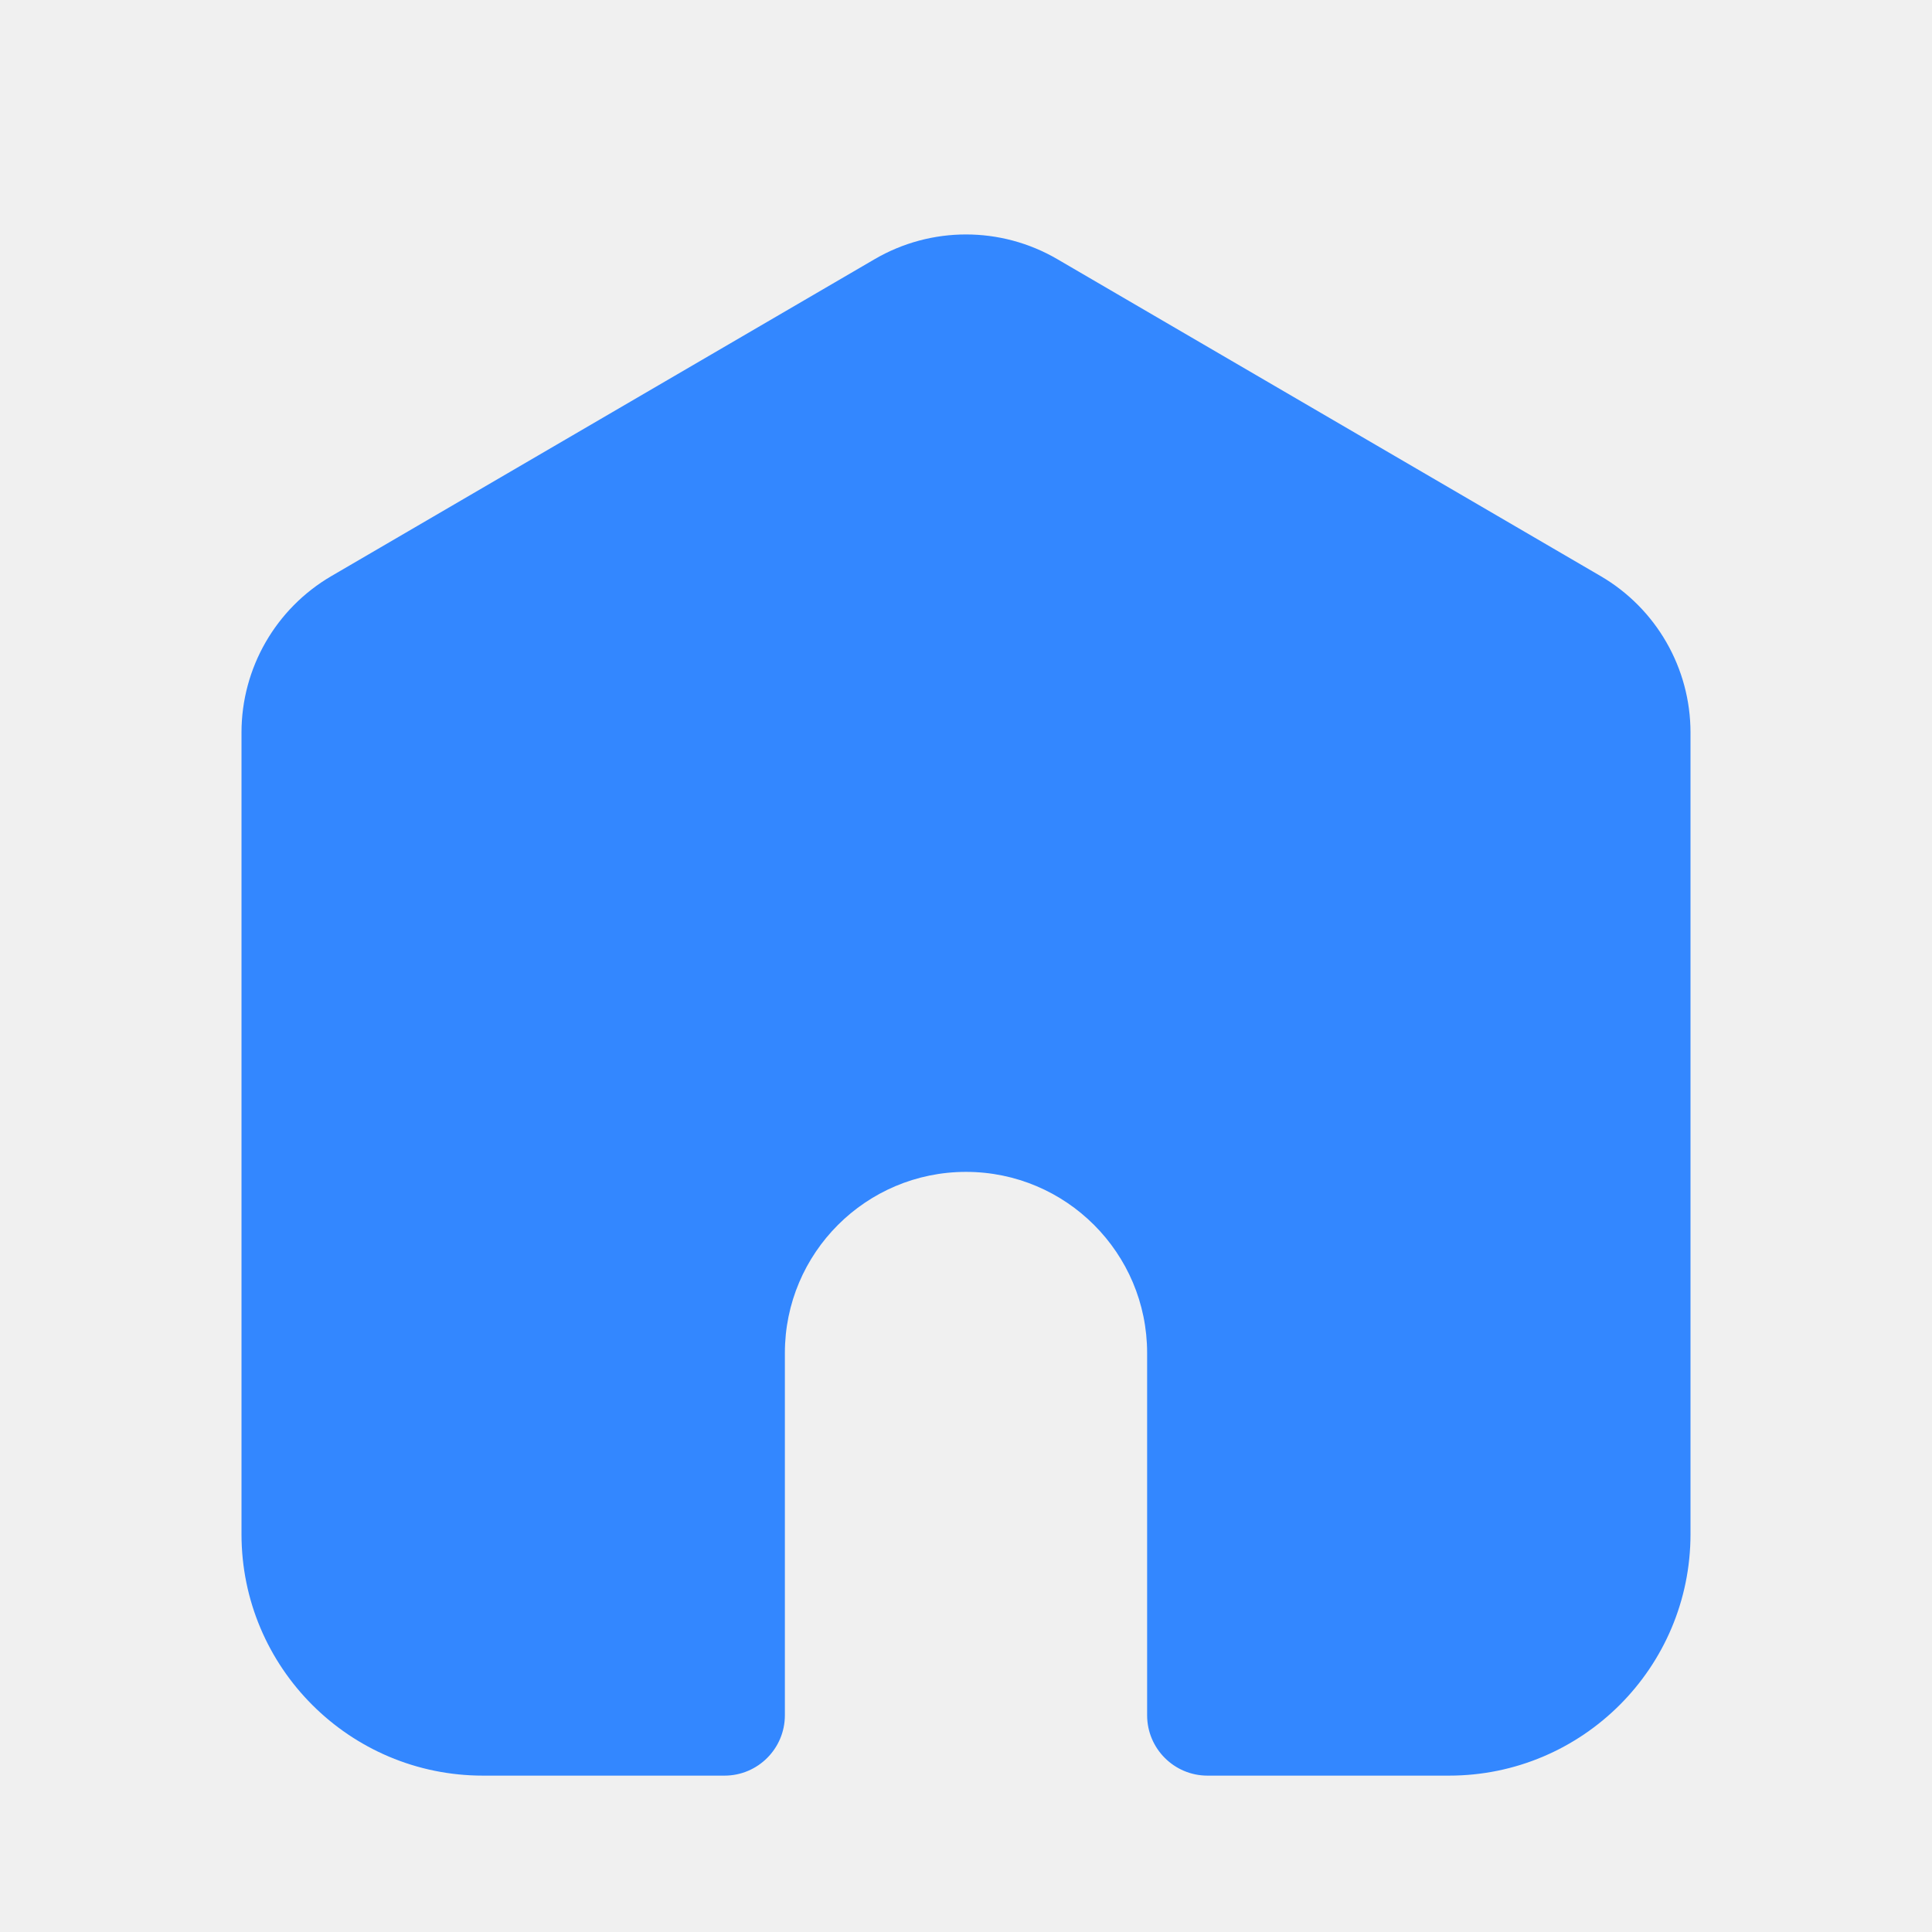
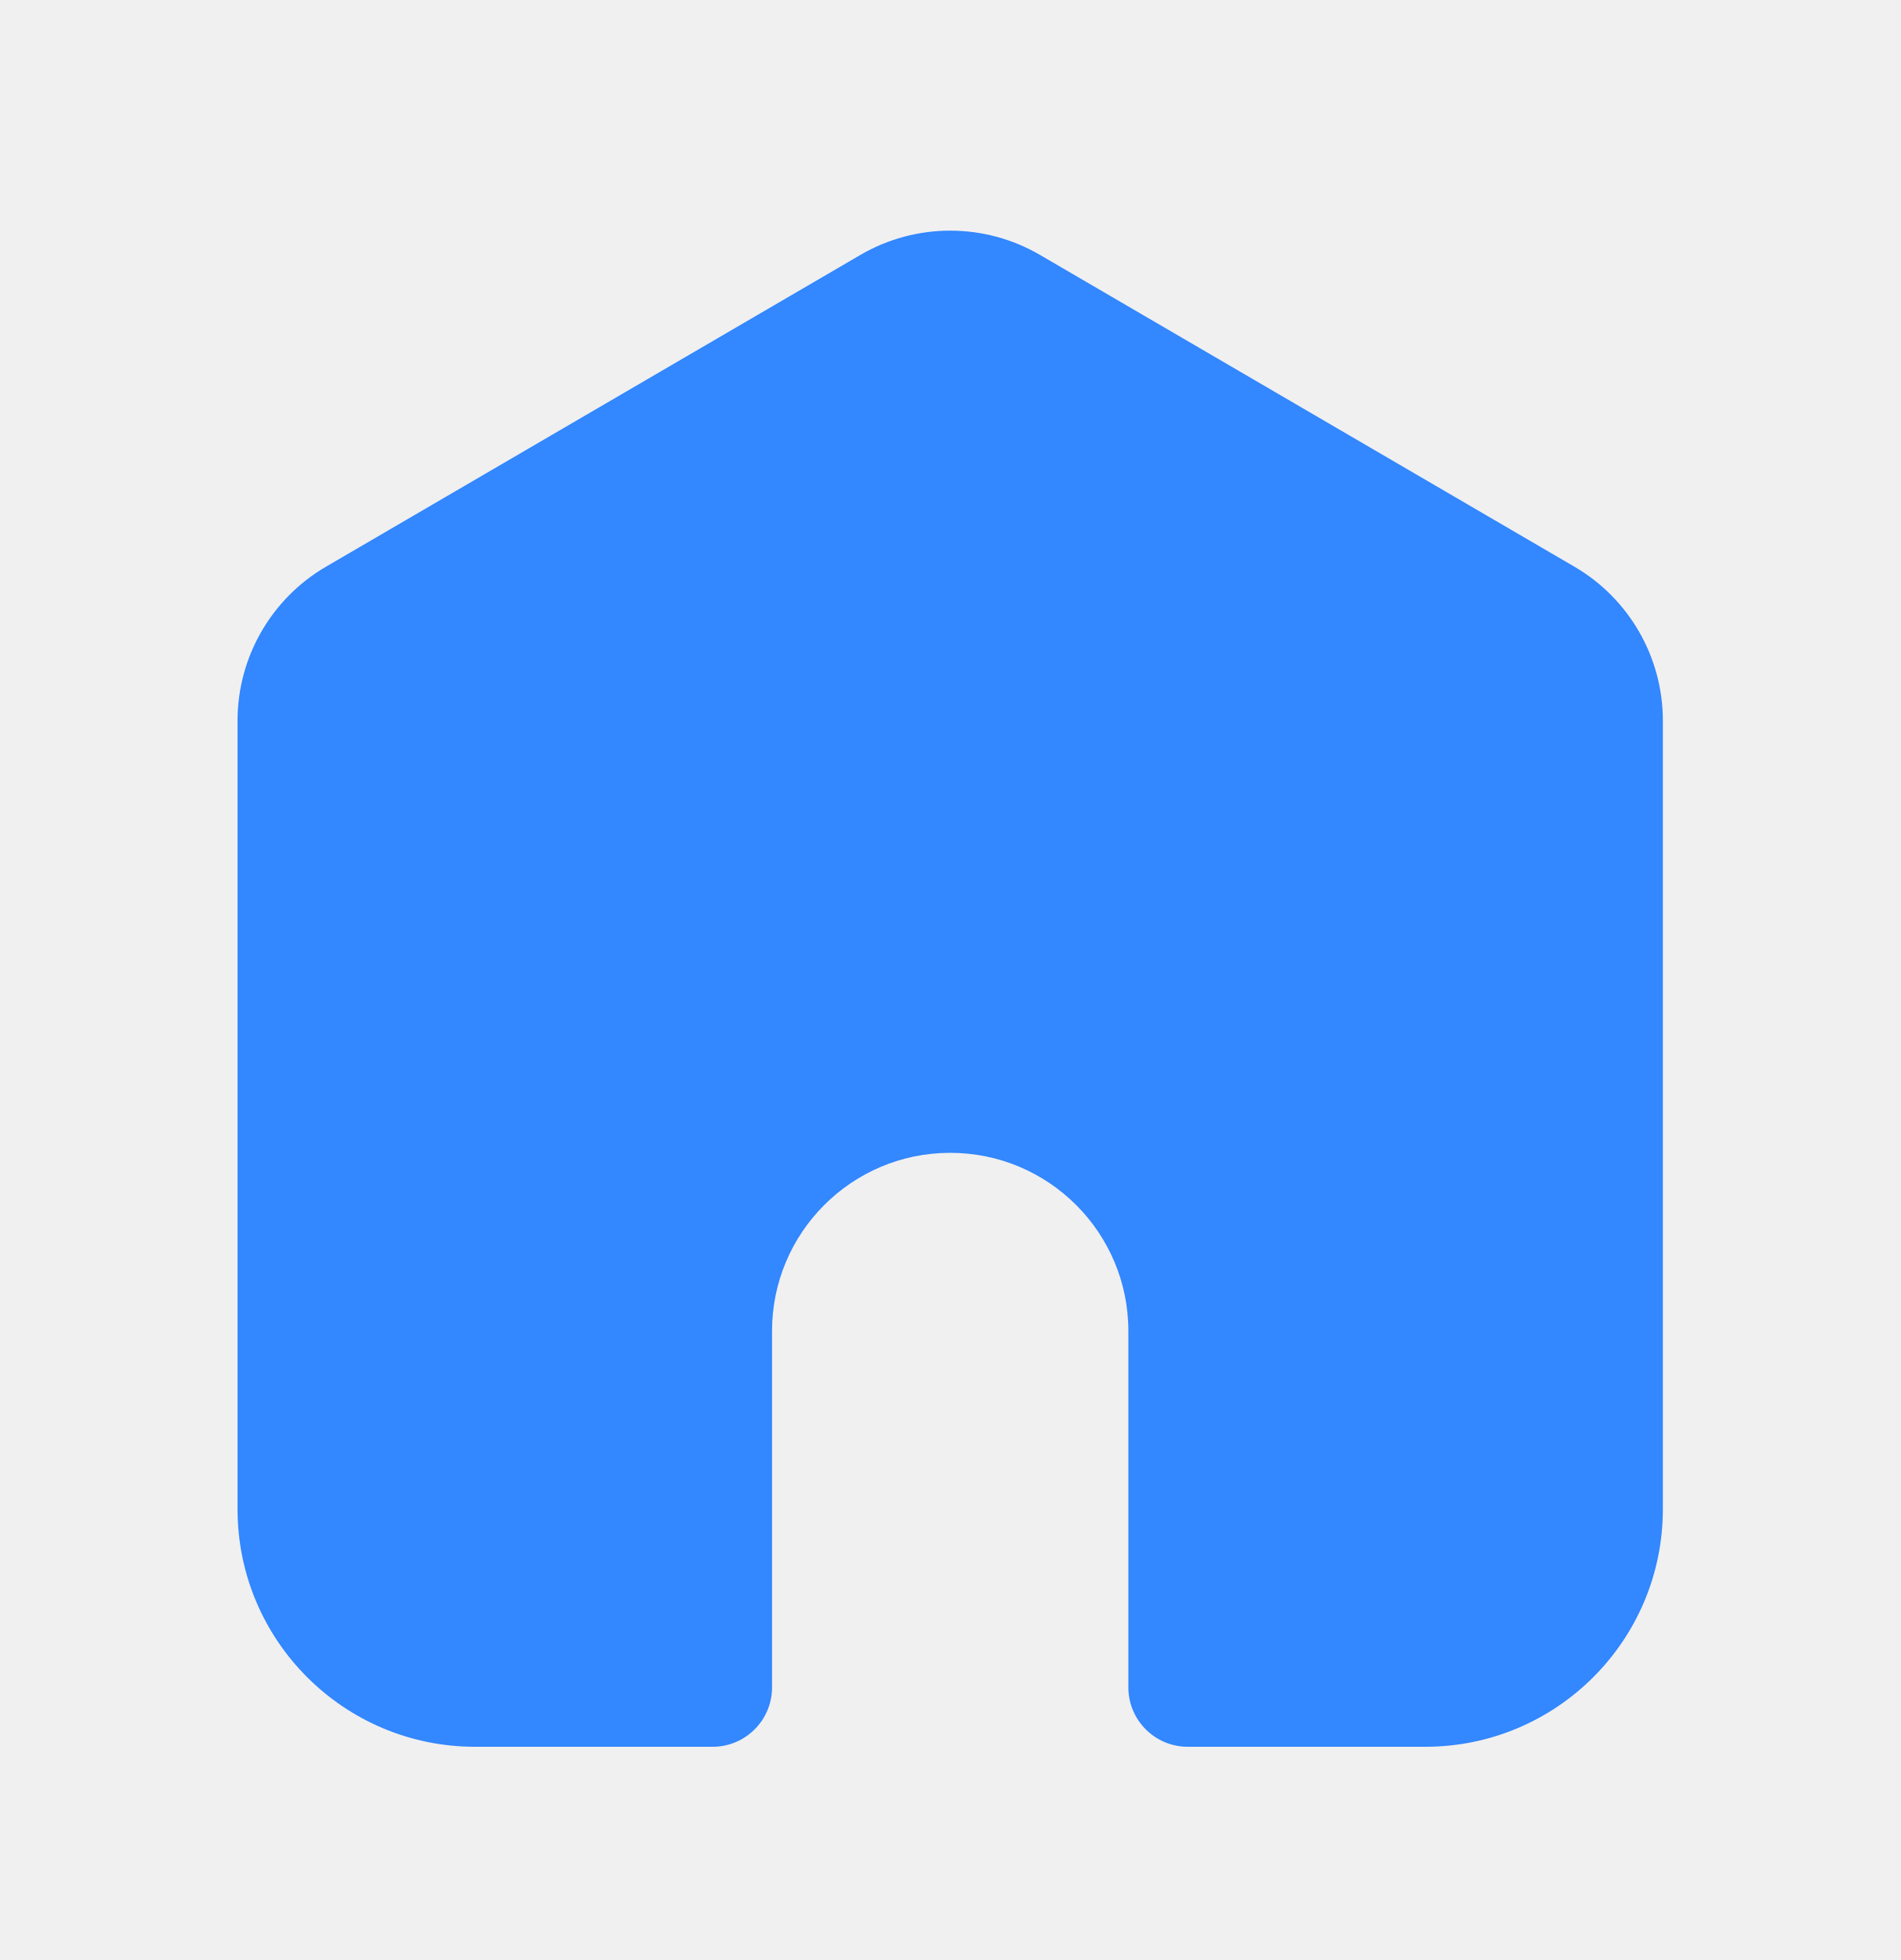
- <svg xmlns="http://www.w3.org/2000/svg" width="32" height="32" viewBox="0 0 32 32" fill="none">
+ <svg xmlns="http://www.w3.org/2000/svg" width="32" height="33" viewBox="0 0 32 33" fill="none">
  <g clip-path="url(#clip0_5102_13172)">
    <path fill-rule="evenodd" clip-rule="evenodd" d="M17.512 4.292C16.578 3.747 15.422 3.747 14.488 4.292L5.488 9.542C4.567 10.08 4 11.066 4 12.133V25.41C4 27.619 5.791 29.41 8 29.41H12C12.552 29.41 13 28.962 13 28.41V22.41C13 20.754 14.343 19.41 16 19.41C17.657 19.41 19 20.754 19 22.41V28.41C19 28.962 19.448 29.41 20 29.41H24C26.209 29.41 28 27.619 28 25.41V12.133C28 11.066 27.433 10.08 26.512 9.542L17.512 4.292Z" fill="#3387FF" />
  </g>
  <defs>
    <clipPath id="clip0_5102_13172">
      <rect width="32" height="32" fill="white" transform="translate(0 0.410156)" />
    </clipPath>
  </defs>
</svg>
